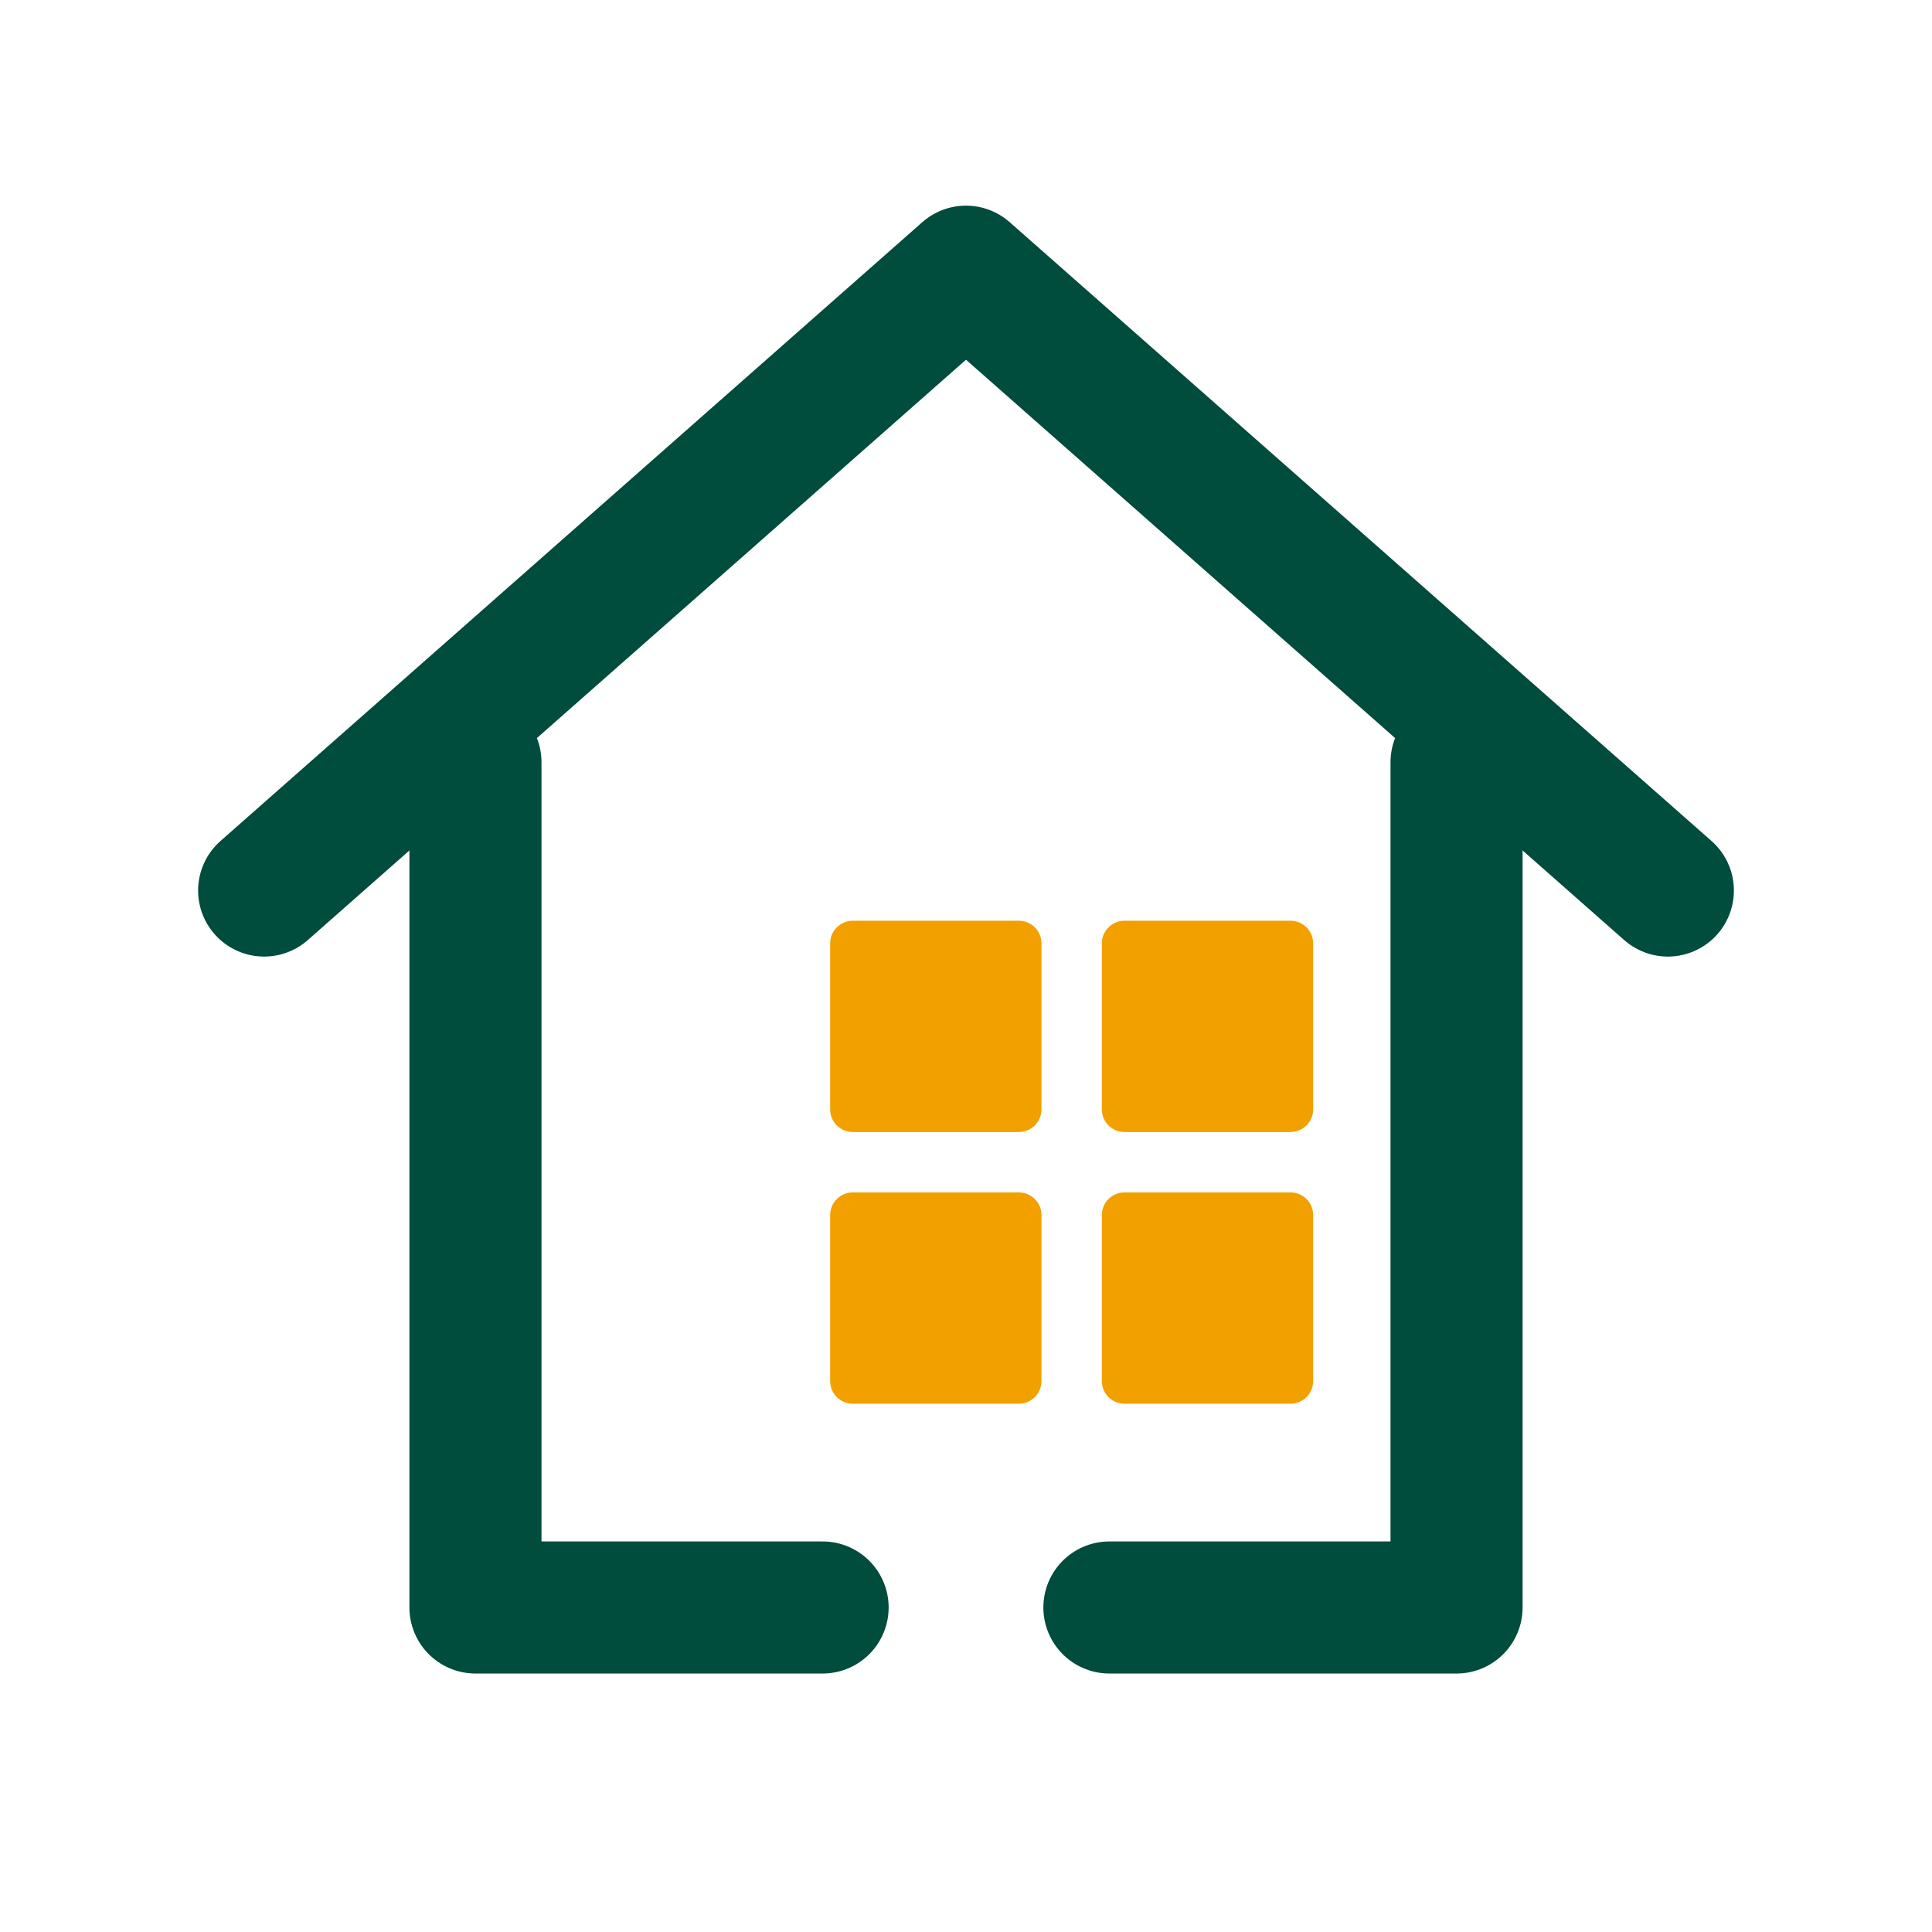
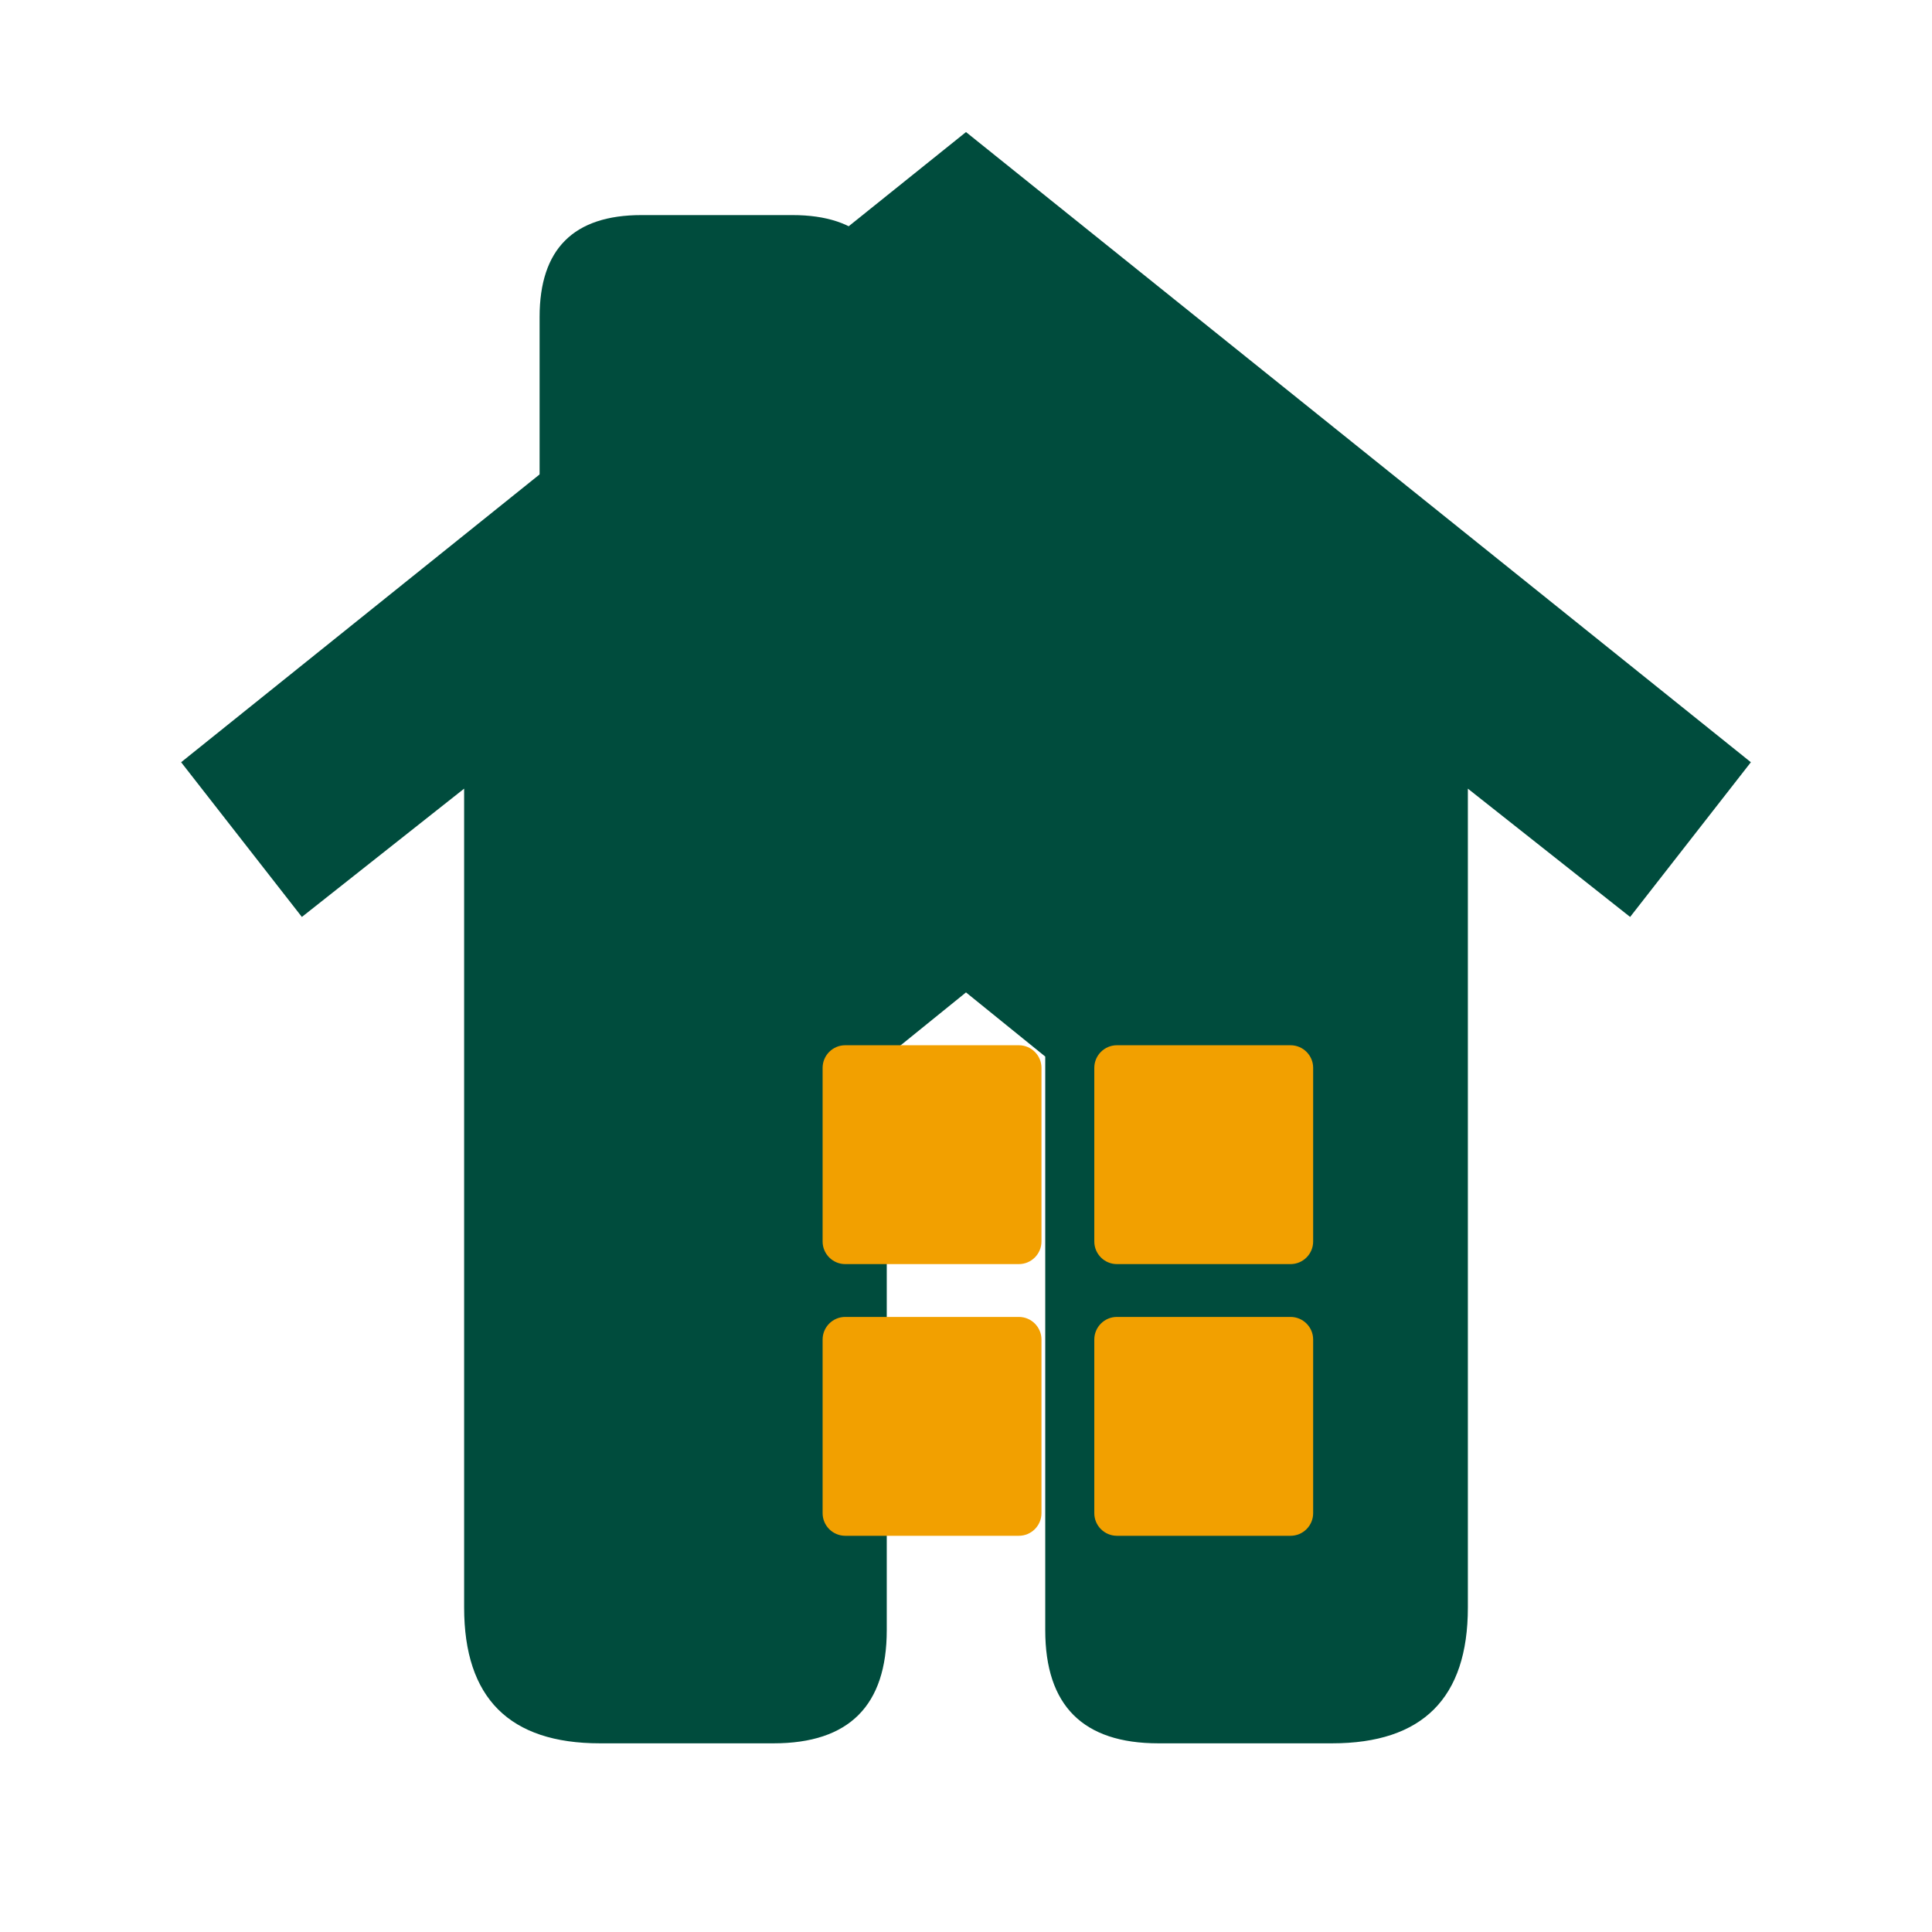
<svg xmlns="http://www.w3.org/2000/svg" viewBox="0 0 512 512" role="img" aria-labelledby="title">
-   <g fill="none" stroke="#004c3d" stroke-width="35" stroke-linecap="round" stroke-linejoin="round">
-     <path d="M70 236 256 72l186 164" />
-     <path d="M126 202v224h92" />
-     <path d="M386 202v224h-92" />
-   </g>
+   <path fill="#004c3d" d="M256 35 464 202 432 243 389 209 V426 Q389 462 353 462 H307 Q277 462 277 432 V280 L256 263 235 280 V432 Q235 462 205 462 H159 Q123 462 123 426 V209 L80 243 48 202 Z" />
+   <path fill="#004c3d" d="M143 151 V84 Q143 57 170 57 H210 Q237 57 237 84 V120 Z" />
  <g fill="#f2a000">
-     <rect x="220" y="244" width="56" height="56" rx="6" />
-     <rect x="292" y="244" width="56" height="56" rx="6" />
-     <rect x="220" y="316" width="56" height="56" rx="6" />
-     <rect x="292" y="316" width="56" height="56" rx="6" />
+     <rect x="218" y="277" width="58" height="58" rx="6" />
+     <rect x="290" y="277" width="58" height="58" rx="6" />
+     <rect x="218" y="349" width="58" height="58" rx="6" />
+     <rect x="290" y="349" width="58" height="58" rx="6" />
  </g>
</svg>
